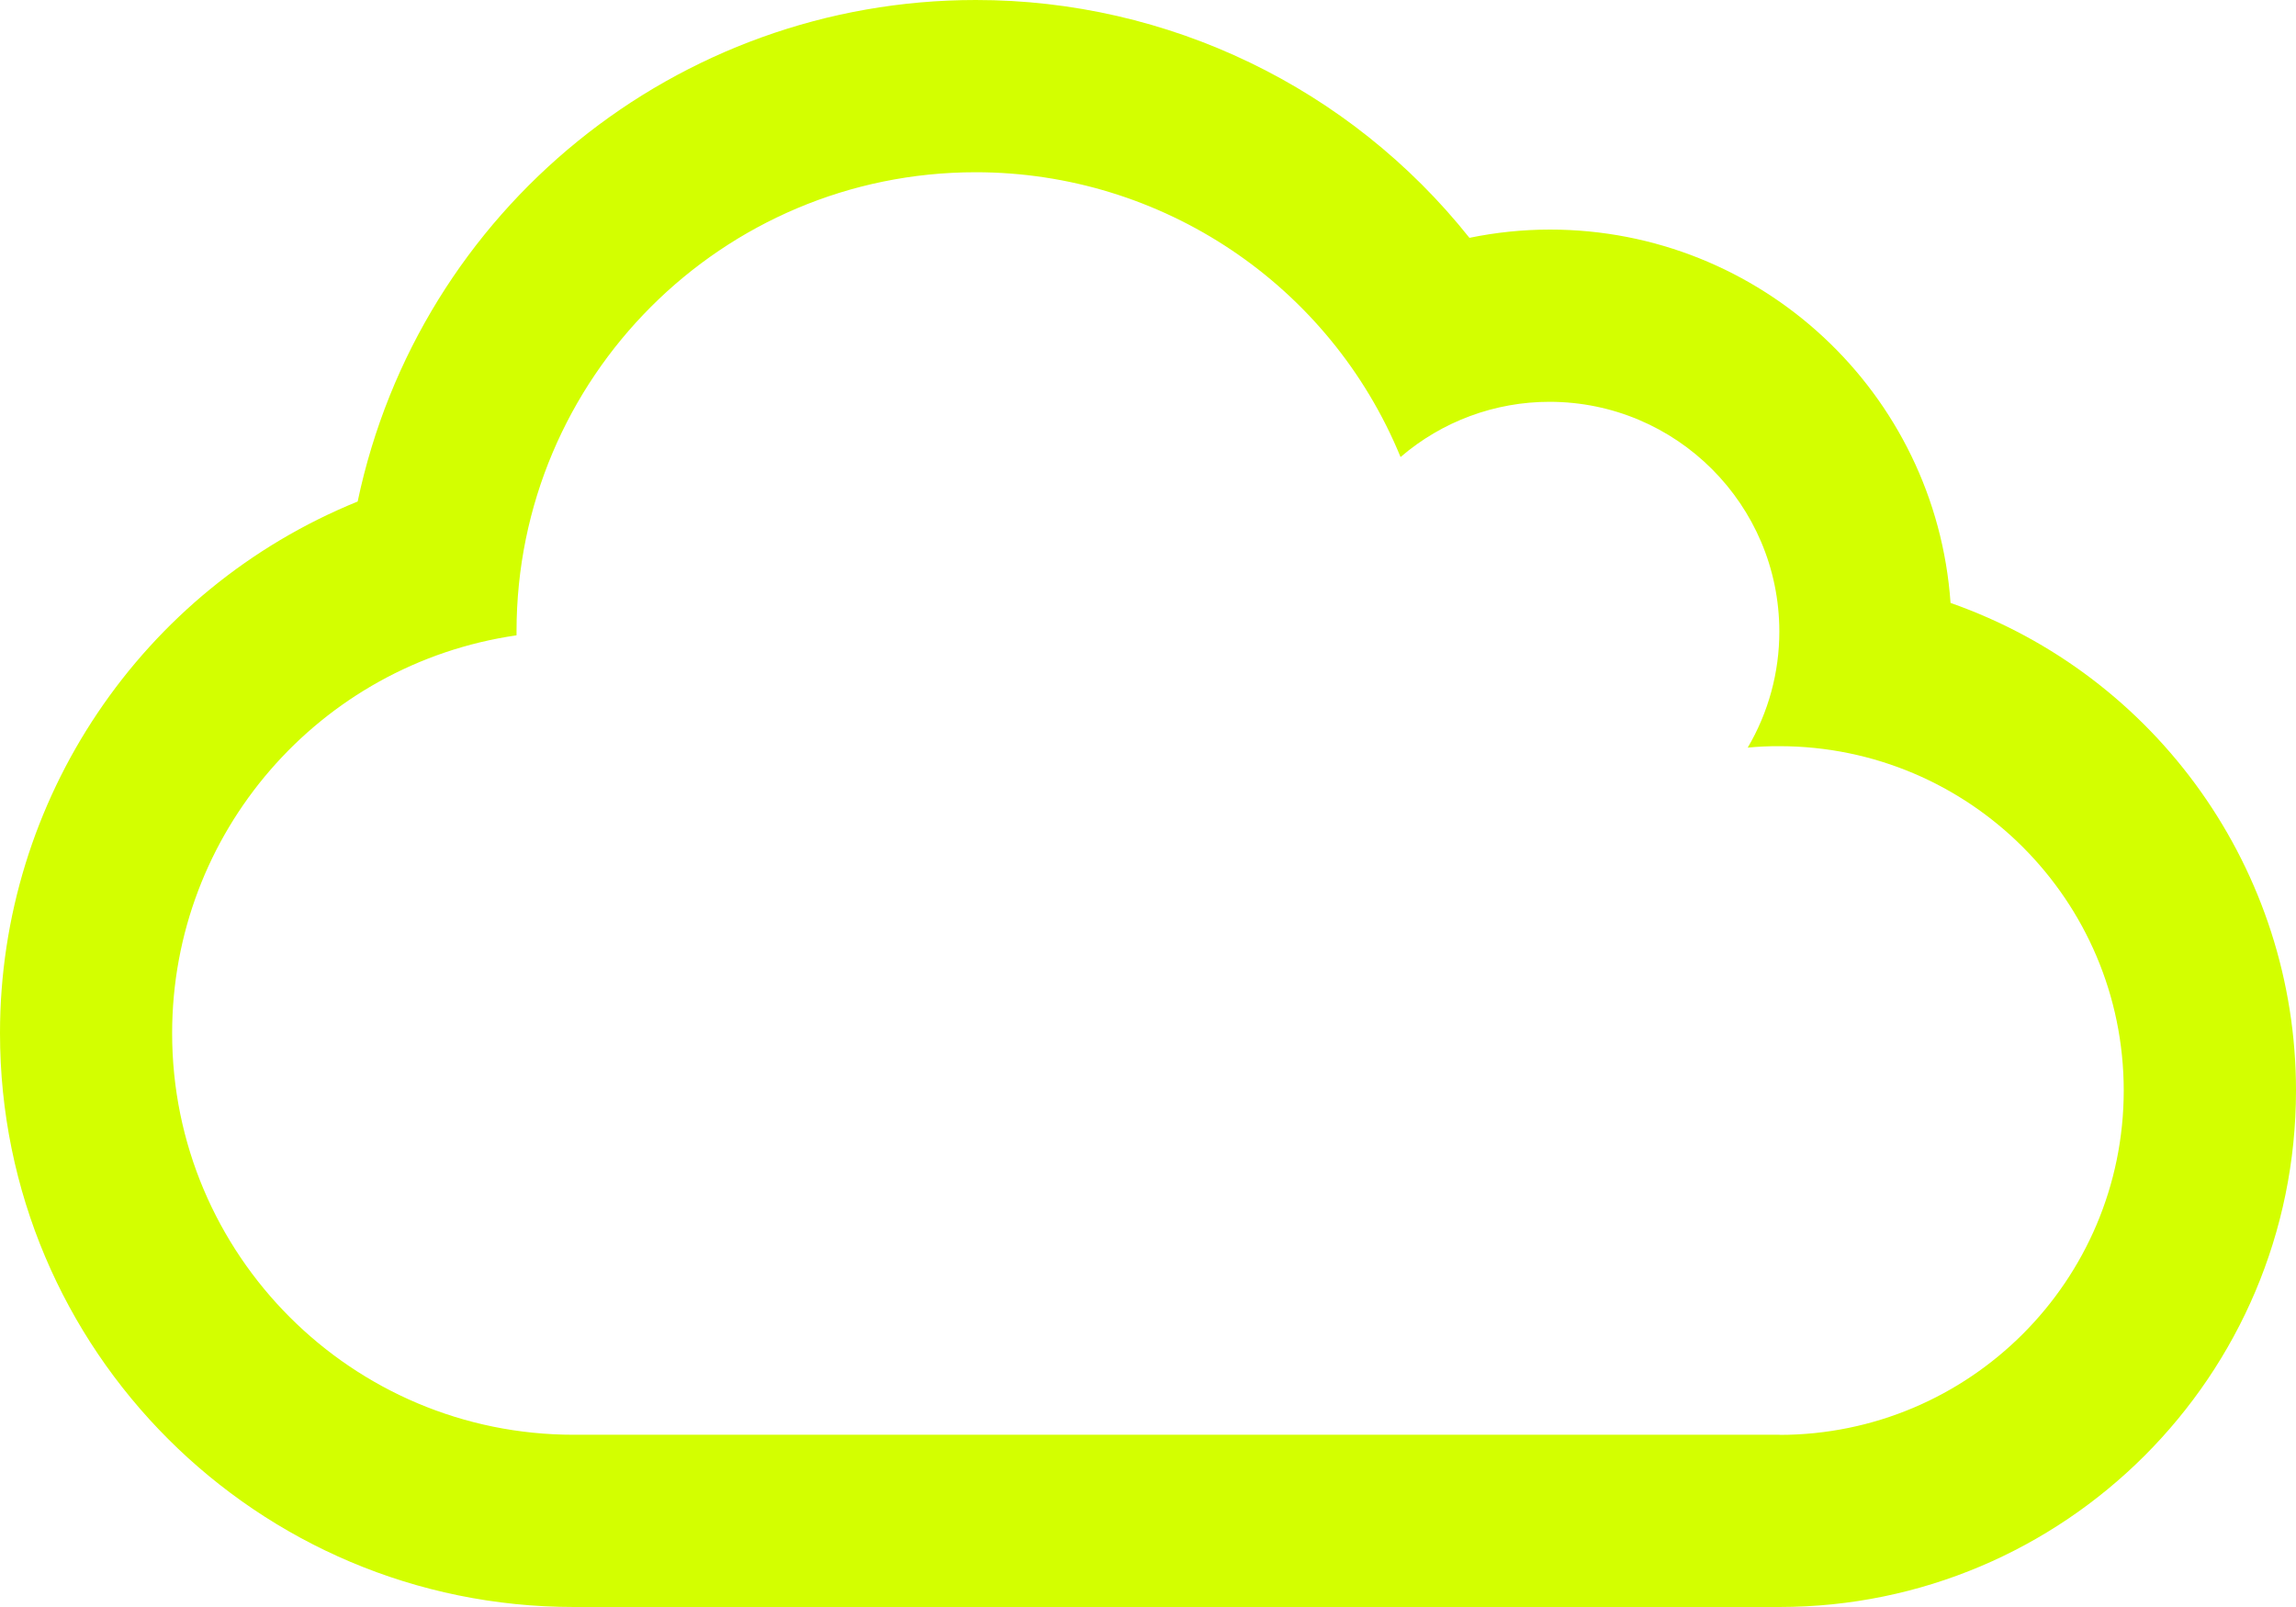
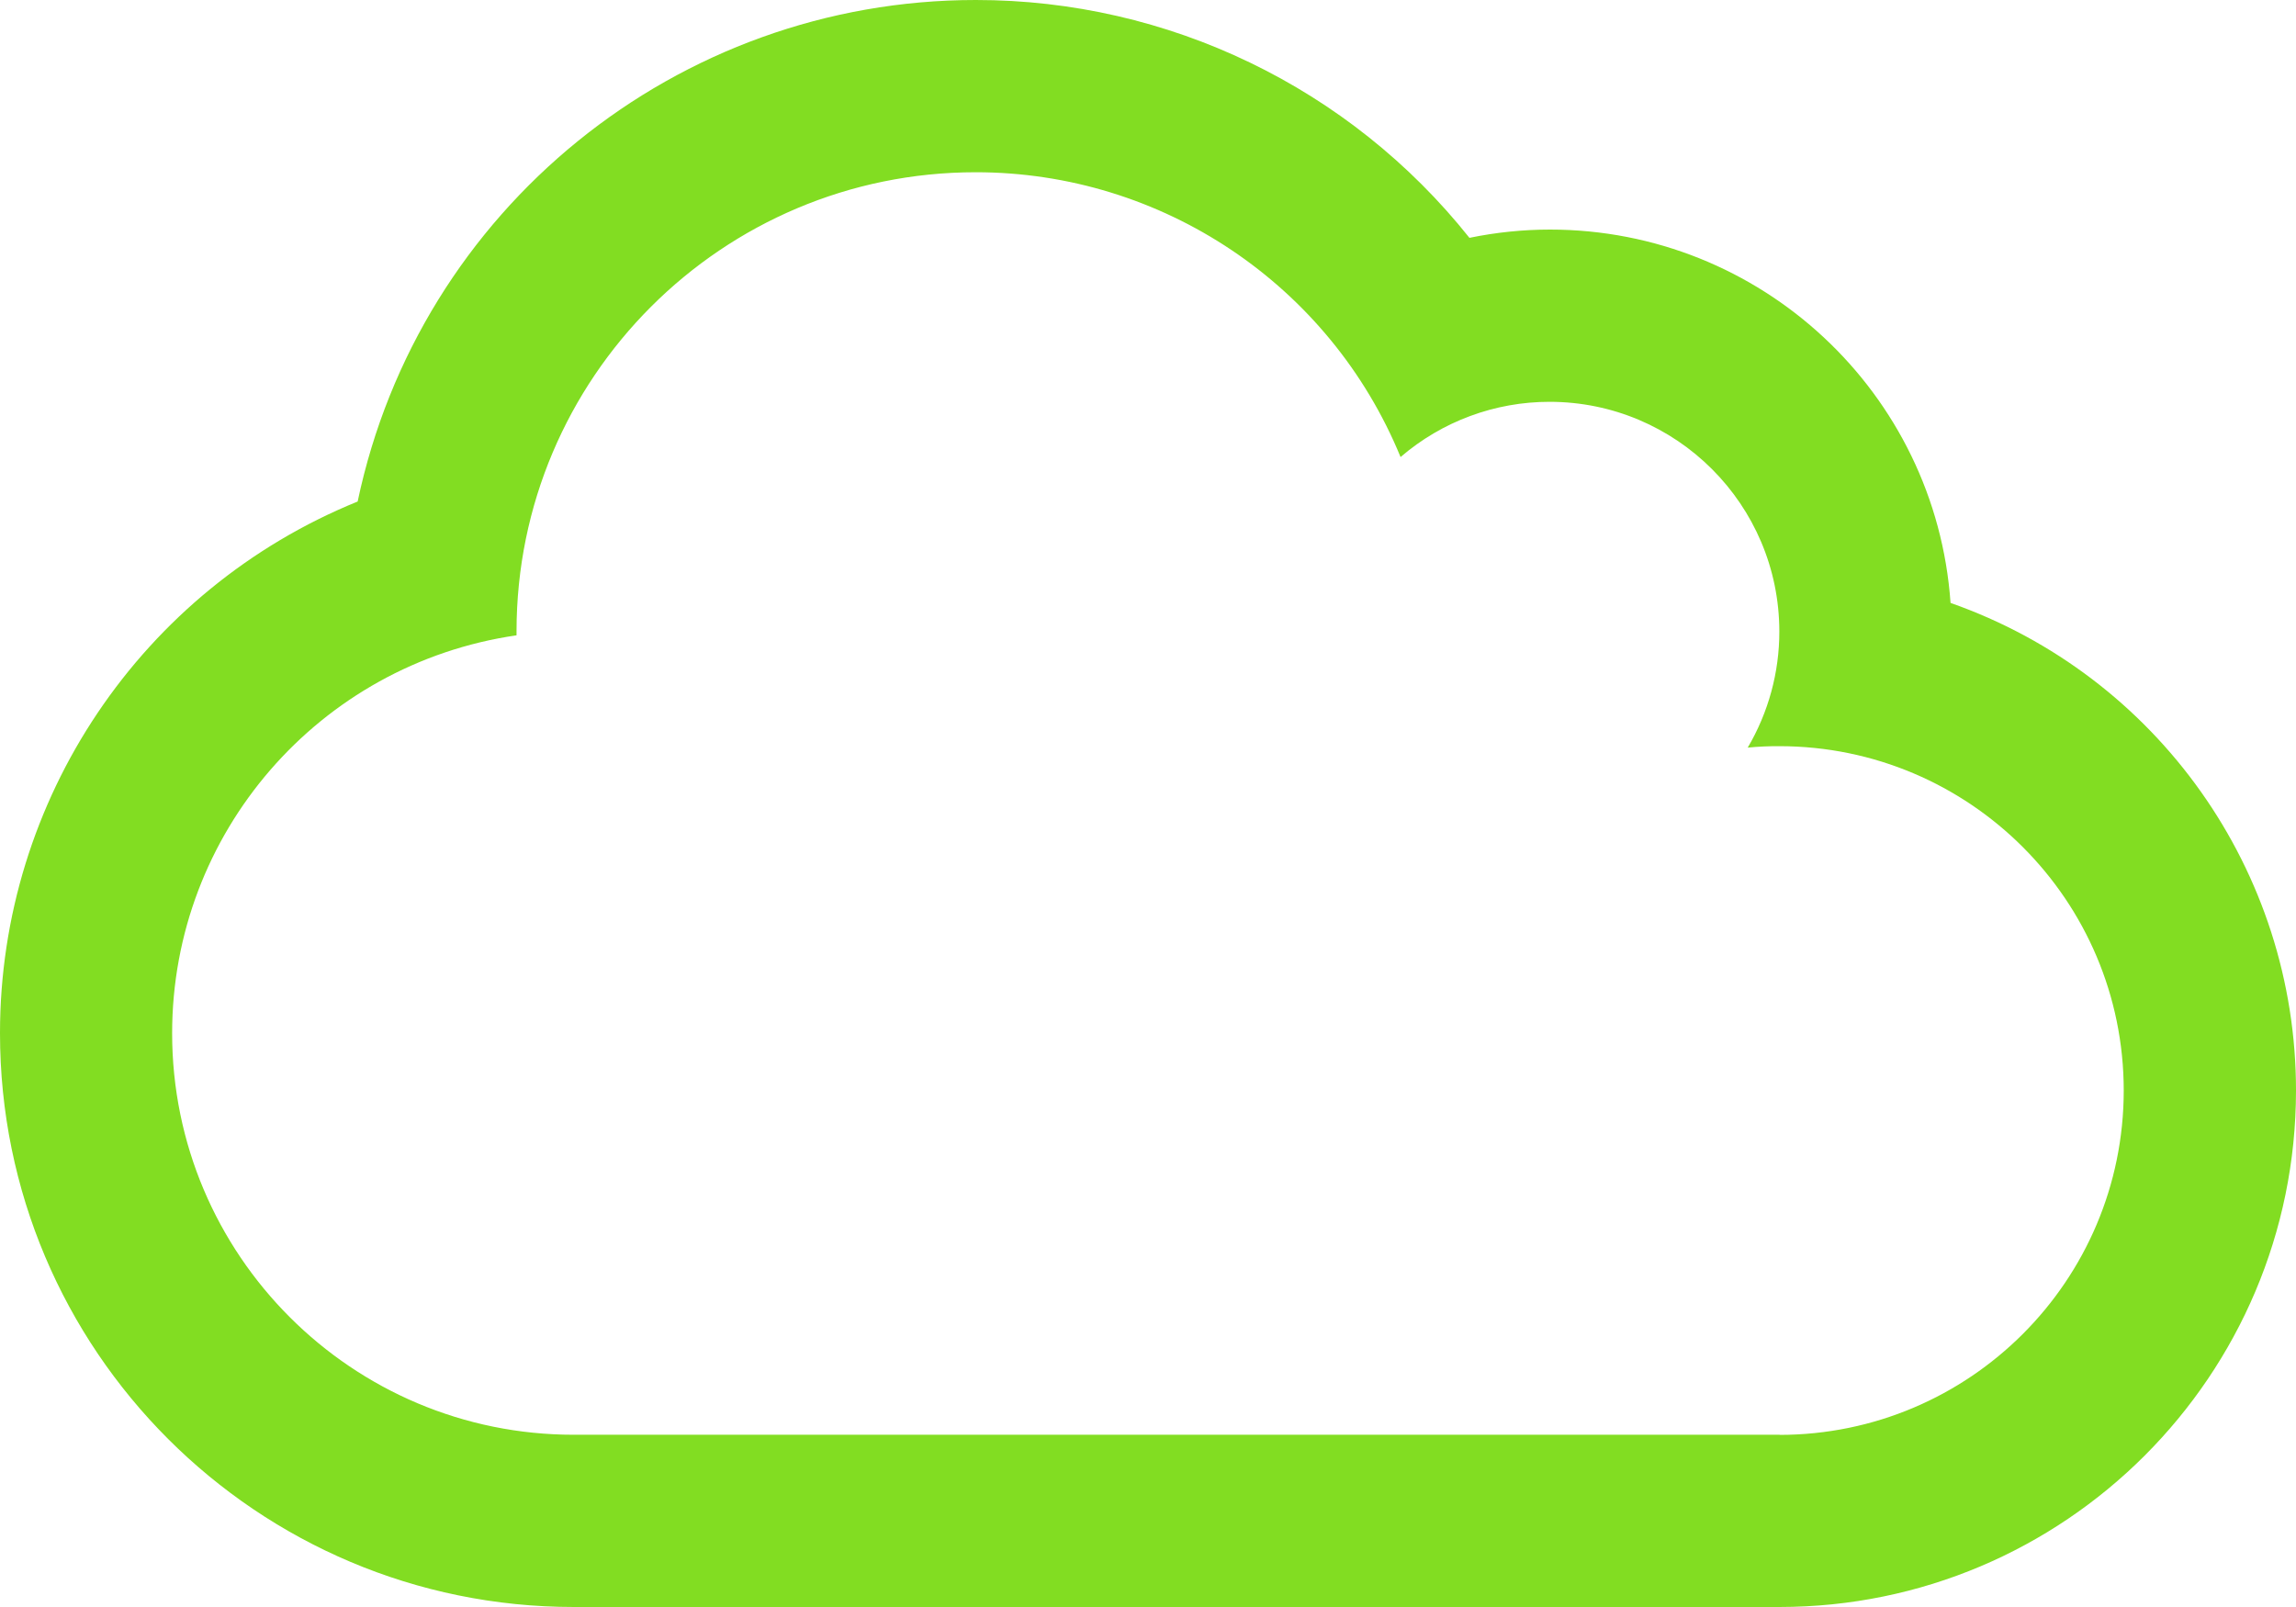
<svg xmlns="http://www.w3.org/2000/svg" viewBox="0 0 17.5 12.25">
  <defs>
    <style>
-             .cls-1{fill:#d3ff00}
+             .cls-1{fill:#82dd22}
        </style>
  </defs>
  <path id="status-published" d="M14.867-6.779a3.061 3.061 0 0 0-3.054-2.846 3.043 3.043 0 0 0-.613.063 4.806 4.806 0 0 0-3.762-1.813 4.815 4.815 0 0 0-4.712 3.823A4.374 4.374 0 0 0 0-3.5 4.374 4.374 0 0 0 4.375.875h9.187A3.939 3.939 0 0 0 17.5-3.062a3.939 3.939 0 0 0-2.633-3.717zm-1.3 6.341H4.375A3.061 3.061 0 0 1 1.312-3.5a3.065 3.065 0 0 1 2.625-3.032v-.03a3.5 3.5 0 0 1 3.5-3.5 3.5 3.5 0 0 1 3.238 2.171 1.74 1.74 0 0 1 1.137-.421 1.752 1.752 0 0 1 1.75 1.75 1.741 1.741 0 0 1-.241.886 2.355 2.355 0 0 1 .241-.011 2.626 2.626 0 0 1 2.625 2.625 2.626 2.626 0 0 1-2.625 2.625z" class="cls-1" transform="translate(0 11.375)" />
</svg>
